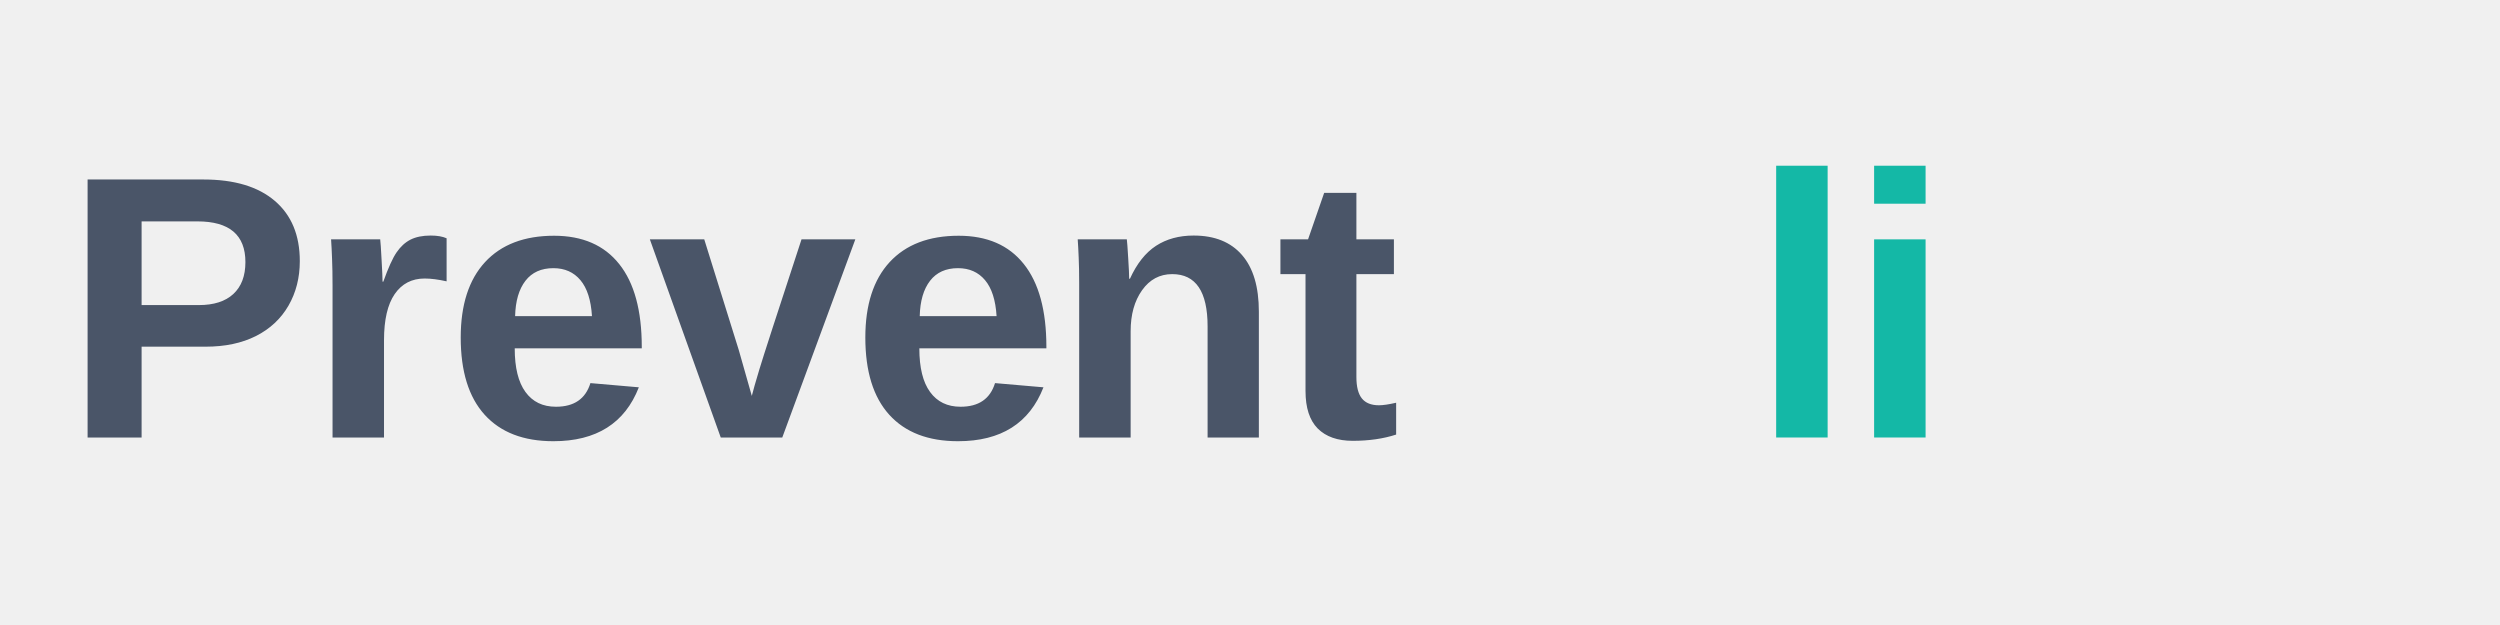
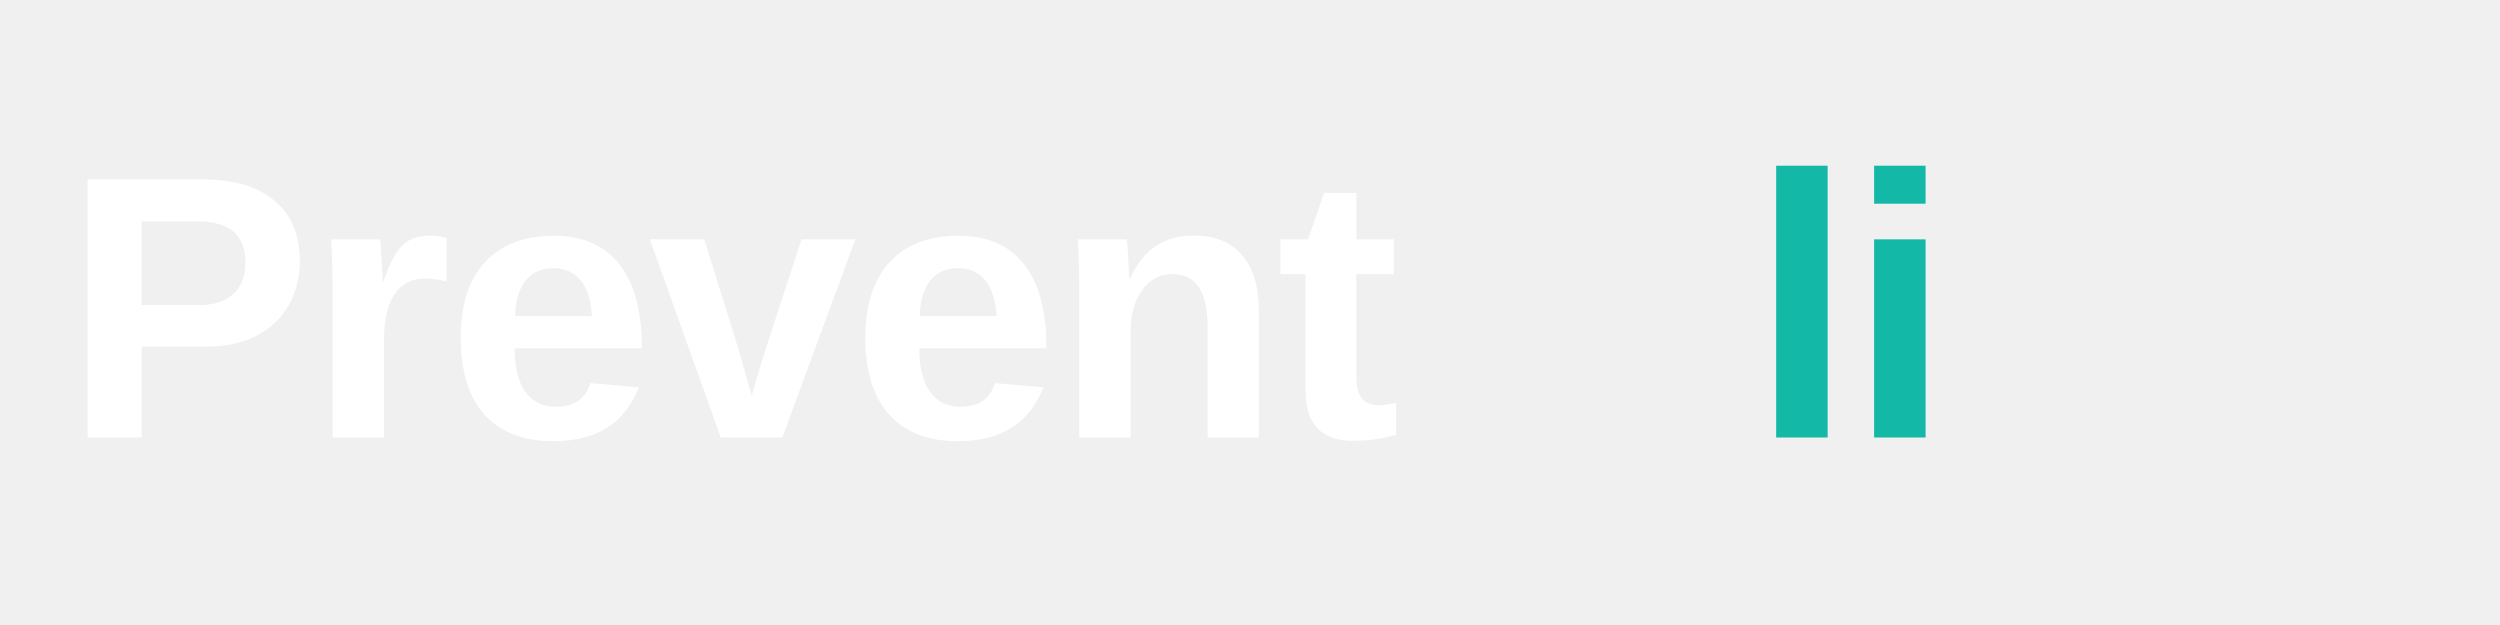
<svg xmlns="http://www.w3.org/2000/svg" width="400" height="100" viewBox="0 0 400 100">
-   <text x="10" y="70" font-family="Arial, Helvetica, sans-serif" font-size="60" font-weight="700" fill="#4A5568" letter-spacing="-1">Prevent</text>
+   <text x="10" y="70" font-family="Arial, Helvetica, sans-serif" font-size="60" font-weight="700" fill="#FFFFFF" letter-spacing="-1">Prevent</text>
  <text x="280" y="70" font-family="Arial, Helvetica, sans-serif" font-size="60" font-weight="700" fill="#14B8A6" letter-spacing="-1">li</text>
</svg>
